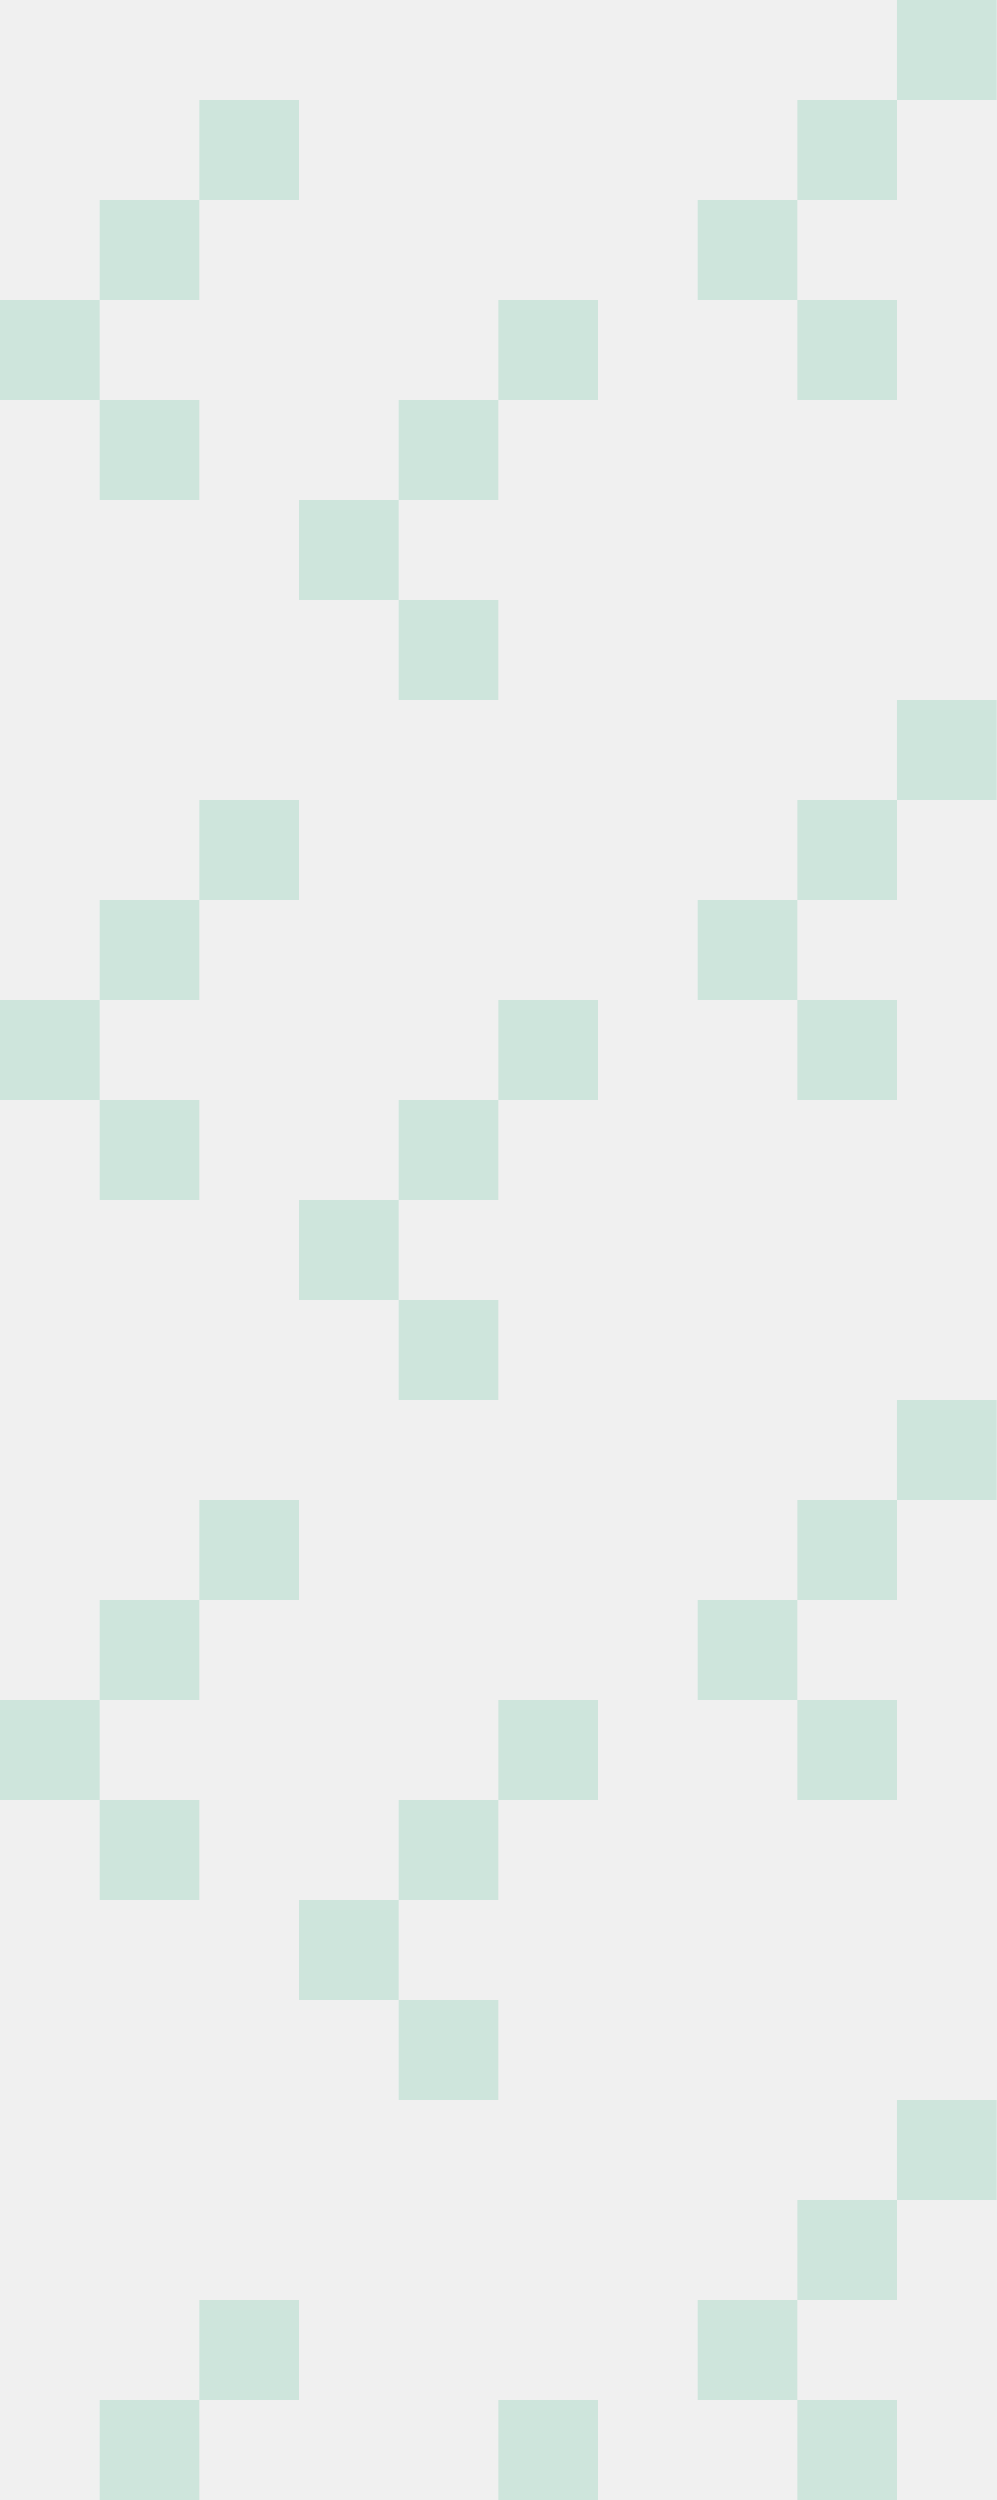
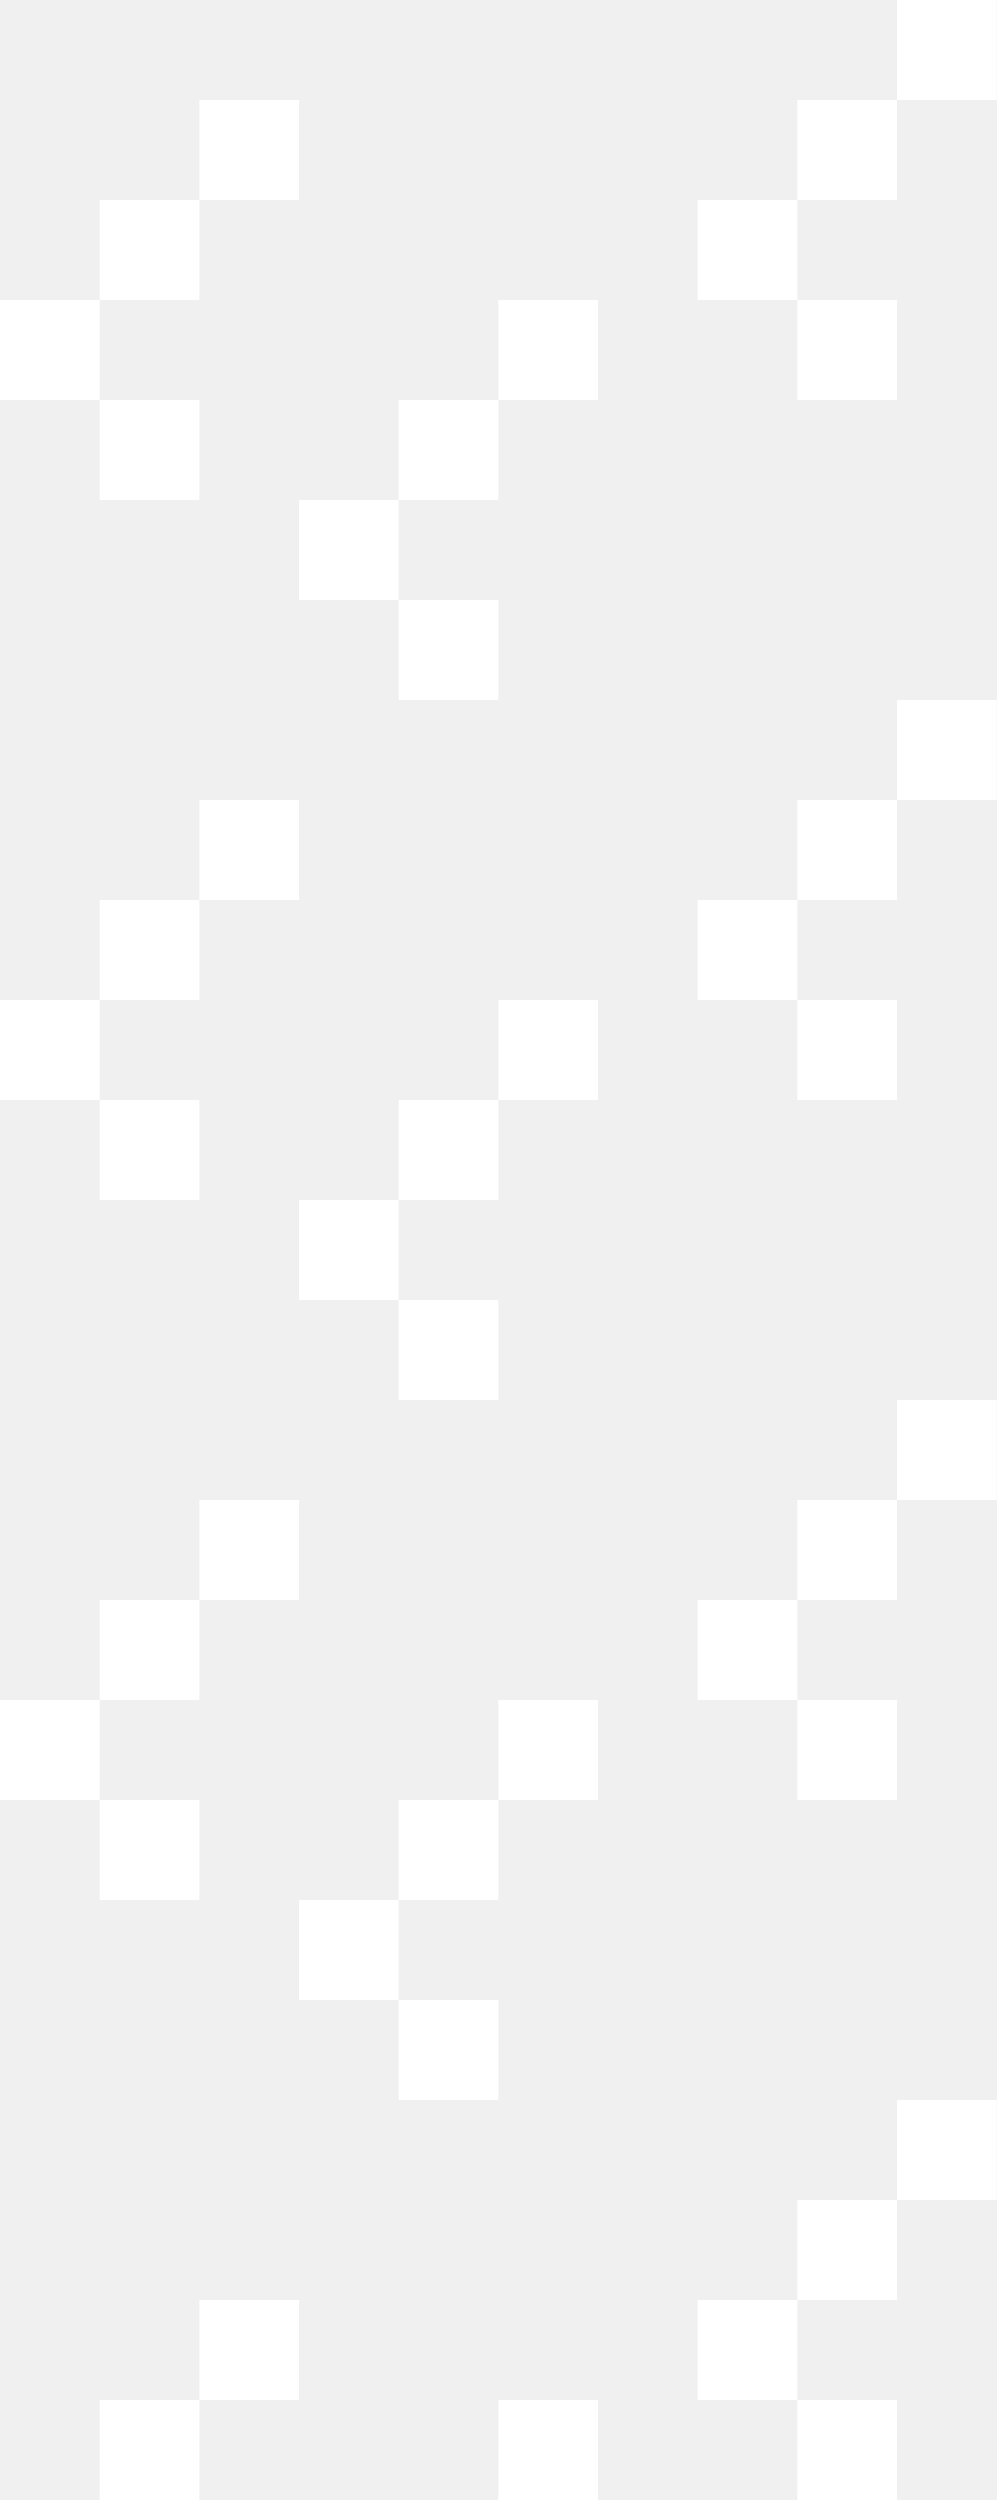
<svg xmlns="http://www.w3.org/2000/svg" width="179" height="449" viewBox="0 0 179 449" fill="none">
-   <path d="M161.1 395.12L161.1 377.16L179 377.16L179 395.12L161.1 395.12ZM161.1 269.4L161.1 251.44L179 251.44L179 269.4L161.1 269.4ZM161.1 143.68L161.1 125.72L179 125.72L179 143.68L161.1 143.68ZM161.1 17.96L161.1 -7.82434e-07L179 0L179 17.96L161.1 17.96ZM143.2 413.08L143.2 395.12L161.1 395.12L161.1 413.08L143.2 413.08ZM143.2 287.36L143.2 269.4L161.1 269.4L161.1 287.36L143.2 287.36ZM143.2 161.64L143.2 143.68L161.1 143.68L161.1 161.64L143.2 161.64ZM143.2 35.92L143.2 17.96L161.1 17.96L161.1 35.92L143.2 35.92ZM161.1 431.04L161.1 449L143.2 449L143.2 431.04L161.1 431.04ZM125.3 431.04L125.3 413.08L143.2 413.08L143.2 431.04L125.3 431.04ZM161.1 305.32L161.1 323.28L143.2 323.28L143.2 305.32L161.1 305.32ZM125.3 305.32L125.3 287.36L143.2 287.36L143.2 305.32L125.3 305.32ZM161.1 179.6L161.1 197.56L143.2 197.56L143.2 179.6L161.1 179.6ZM125.3 179.6L125.3 161.64L143.2 161.64L143.2 179.6L125.3 179.6ZM161.1 53.88L161.1 71.84L143.2 71.84L143.2 53.88L161.1 53.88ZM125.3 53.88L125.3 35.92L143.2 35.92L143.2 53.88L125.3 53.88ZM89.5 449L89.5 431.04L107.4 431.04L107.4 449L89.5 449ZM89.5 323.28L89.5 305.32L107.4 305.32L107.4 323.28L89.5 323.28ZM89.5 197.56L89.5 179.6L107.4 179.6L107.4 197.56L89.5 197.56ZM89.5 71.84L89.5 53.88L107.4 53.88L107.4 71.84L89.5 71.84ZM71.6 341.24L71.6 323.28L89.5 323.28L89.5 341.24L71.6 341.24ZM71.6 215.52L71.6 197.56L89.5 197.56L89.5 215.52L71.6 215.52ZM71.6 89.8L71.6 71.84L89.5 71.84L89.5 89.8L71.6 89.8ZM89.5 359.2L89.5 377.16L71.6 377.16L71.6 359.2L89.5 359.2ZM53.7 359.2L53.7 341.24L71.6 341.24L71.6 359.2L53.7 359.2ZM89.5 233.48L89.5 251.44L71.6 251.44L71.6 233.48L89.5 233.48ZM53.7 233.48L53.7 215.52L71.6 215.52L71.6 233.48L53.7 233.48ZM89.5 107.76L89.5 125.72L71.6 125.72L71.6 107.76L89.5 107.76ZM53.7 107.76L53.7 89.8L71.6 89.8L71.6 107.76L53.7 107.76ZM35.8 431.04L35.8 413.08L53.7 413.08L53.7 431.04L35.8 431.04ZM35.8 287.36L35.8 269.4L53.7 269.4L53.7 287.36L35.8 287.36ZM35.8 161.64L35.8 143.68L53.7 143.68L53.7 161.64L35.8 161.64ZM35.8 35.92L35.8 17.96L53.7 17.96L53.7 35.92L35.8 35.92ZM17.9 449L17.9 431.04L35.8 431.04L35.8 449L17.9 449ZM17.9 305.32L17.9 287.36L35.8 287.36L35.8 305.32L17.9 305.32ZM17.9 179.6L17.9 161.64L35.8 161.64L35.8 179.6L17.9 179.6ZM17.9 53.88L17.9 35.92L35.8 35.92L35.8 53.88L17.9 53.88ZM35.8 323.28L35.8 341.24L17.9 341.24L17.9 323.28L35.8 323.28ZM1.12777e-06 323.28L1.91283e-06 305.32L17.9 305.32L17.9 323.28L1.12777e-06 323.28ZM35.8 197.56L35.8 215.52L17.9 215.52L17.9 197.56L35.8 197.56ZM6.62317e-06 197.56L7.40822e-06 179.6L17.9 179.6L17.9 197.56L6.62317e-06 197.56ZM35.8 71.84L35.8 89.8L17.9 89.8L17.9 71.84L35.8 71.84ZM1.21186e-05 71.84L1.29036e-05 53.88L17.9 53.88L17.9 71.84L1.21186e-05 71.84Z" fill="#7FCBAE" fill-opacity="0.3" />
+   <path fill="#ffffff" d="M161.1 395.12L161.1 377.16L179 377.16L179 395.12L161.1 395.12ZM161.1 269.4L161.1 251.44L179 251.44L179 269.4L161.1 269.4ZM161.1 143.68L161.1 125.72L179 125.72L179 143.68L161.1 143.68ZM161.1 17.96L161.1 -7.82434e-07L179 0L179 17.96L161.1 17.96ZM143.2 413.08L143.2 395.12L161.1 395.12L161.1 413.08L143.2 413.08ZM143.2 287.36L143.2 269.4L161.1 269.4L161.1 287.36L143.2 287.36ZM143.2 161.64L143.2 143.68L161.1 143.68L161.1 161.64L143.2 161.64ZM143.2 35.92L143.2 17.96L161.1 17.96L161.1 35.92L143.2 35.92ZM161.1 431.04L161.1 449L143.2 449L143.2 431.04L161.1 431.04ZM125.3 431.04L125.3 413.08L143.2 413.08L143.2 431.04L125.3 431.04ZM161.1 305.32L161.1 323.28L143.2 323.28L143.2 305.32L161.1 305.32ZM125.3 305.32L125.3 287.36L143.2 287.36L143.2 305.32L125.3 305.32ZM161.1 179.6L161.1 197.56L143.2 197.56L143.2 179.6L161.1 179.6ZM125.3 179.6L125.3 161.64L143.2 161.64L143.2 179.6L125.3 179.6ZM161.1 53.88L161.1 71.84L143.2 71.84L143.2 53.88L161.1 53.88ZM125.3 53.88L125.3 35.92L143.2 35.92L143.2 53.88L125.3 53.88ZM89.5 449L89.5 431.04L107.4 431.04L107.4 449L89.5 449ZM89.5 323.28L89.5 305.32L107.4 305.32L107.4 323.28L89.5 323.28ZM89.5 197.56L89.5 179.6L107.4 179.6L107.4 197.56L89.5 197.56ZM89.5 71.84L89.5 53.88L107.4 53.88L107.4 71.84L89.5 71.84ZM71.6 341.24L71.6 323.28L89.5 323.28L89.5 341.24L71.6 341.24ZM71.6 215.52L71.6 197.56L89.5 197.56L89.5 215.52L71.6 215.52ZM71.6 89.8L71.6 71.84L89.5 71.84L89.5 89.8L71.6 89.8ZM89.5 359.2L89.5 377.16L71.6 377.16L71.6 359.2L89.5 359.2ZM53.7 359.2L53.7 341.24L71.6 341.24L71.6 359.2L53.7 359.2ZM89.5 233.48L89.5 251.44L71.6 251.44L71.6 233.48L89.5 233.48ZM53.7 233.48L53.7 215.52L71.6 215.52L71.6 233.48L53.7 233.48ZM89.5 107.76L89.5 125.72L71.6 125.72L71.6 107.76L89.5 107.76ZM53.7 107.76L53.7 89.8L71.6 89.8L71.6 107.76L53.7 107.76ZM35.8 431.04L35.8 413.08L53.7 413.08L53.7 431.04L35.8 431.04ZM35.8 287.36L35.8 269.4L53.7 269.4L53.7 287.36L35.8 287.36ZM35.8 161.64L35.8 143.68L53.7 143.68L53.7 161.64L35.8 161.64ZM35.8 35.92L35.8 17.96L53.7 17.96L53.7 35.92L35.8 35.92ZM17.9 449L17.9 431.04L35.8 431.04L35.8 449L17.9 449ZM17.9 305.32L17.9 287.36L35.8 287.36L35.8 305.32L17.9 305.32ZM17.9 179.6L17.9 161.64L35.8 161.64L35.8 179.6L17.9 179.6ZM17.9 53.88L17.9 35.92L35.8 35.92L35.8 53.88L17.9 53.88ZM35.8 323.28L35.8 341.24L17.9 341.24L17.9 323.28L35.8 323.28ZM1.12777e-06 323.28L1.91283e-06 305.32L17.9 305.32L17.9 323.28L1.12777e-06 323.28ZM35.8 197.56L35.8 215.52L17.9 215.52L17.9 197.56L35.8 197.56ZM6.62317e-06 197.56L7.40822e-06 179.6L17.9 179.6L17.9 197.56L6.62317e-06 197.56ZM35.8 71.84L35.8 89.8L17.9 89.8L17.9 71.84L35.8 71.84ZM1.21186e-05 71.84L1.29036e-05 53.88L17.9 53.88L17.9 71.84L1.21186e-05 71.84Z" />
</svg>
